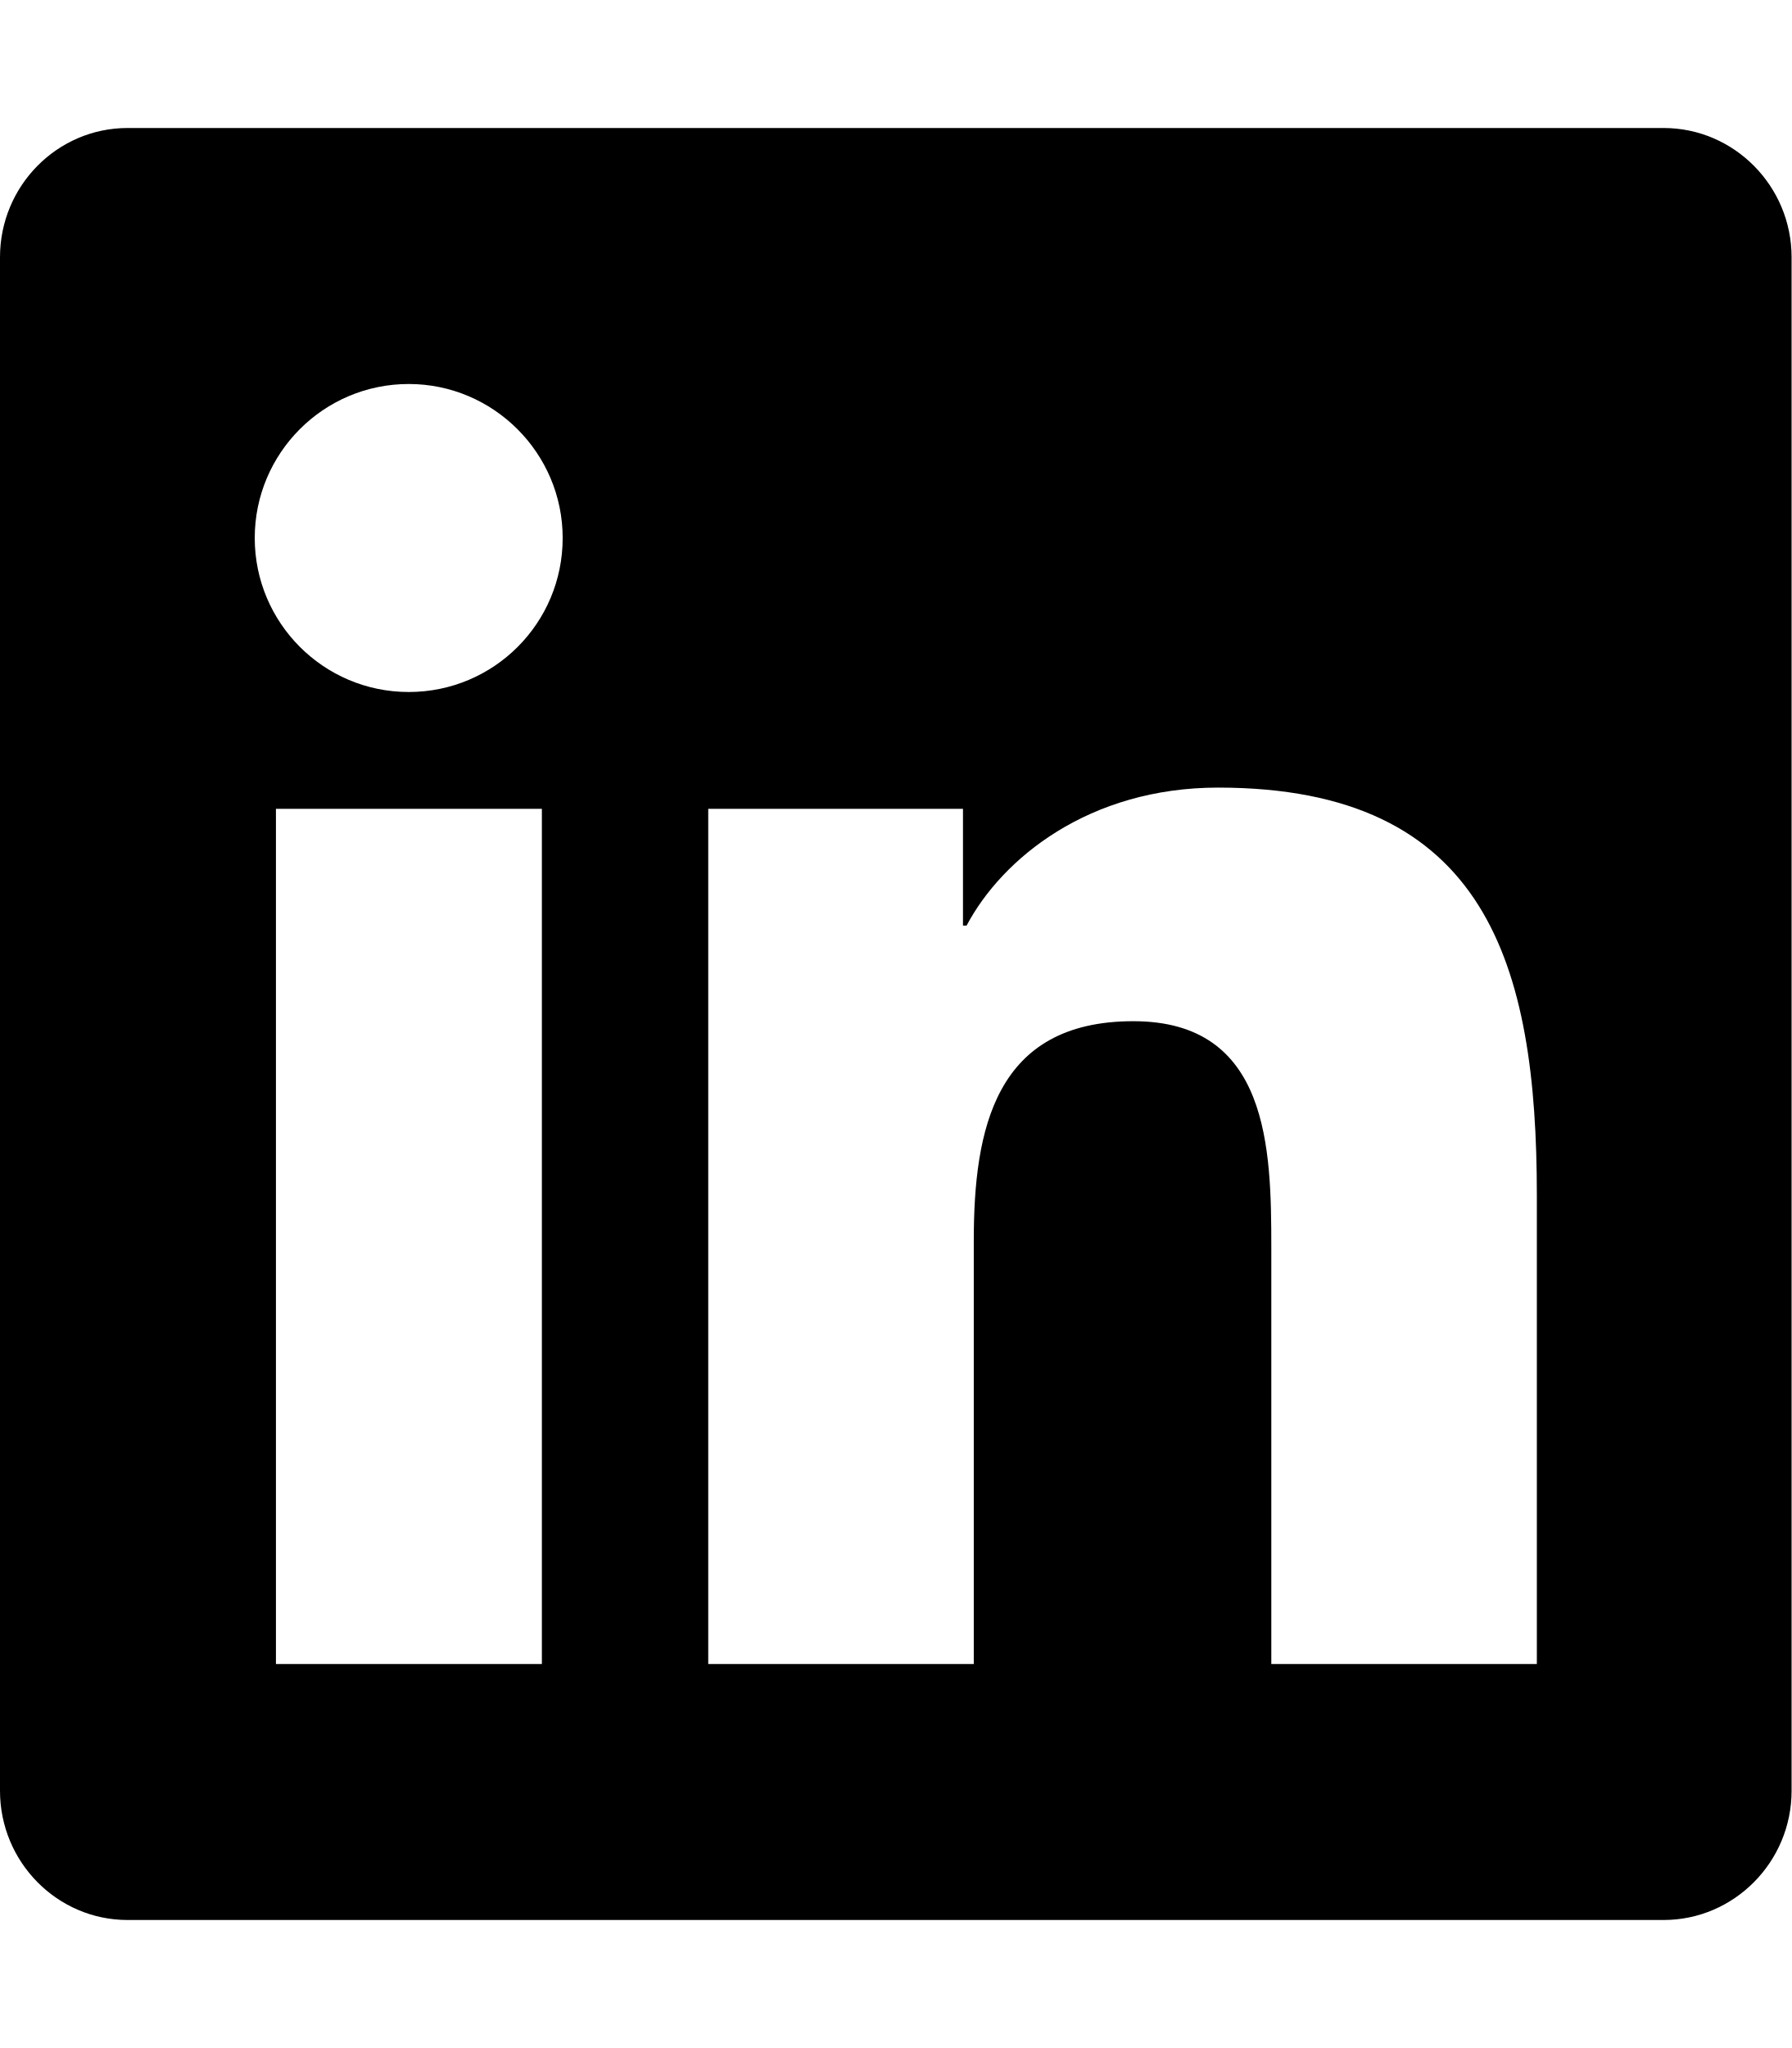
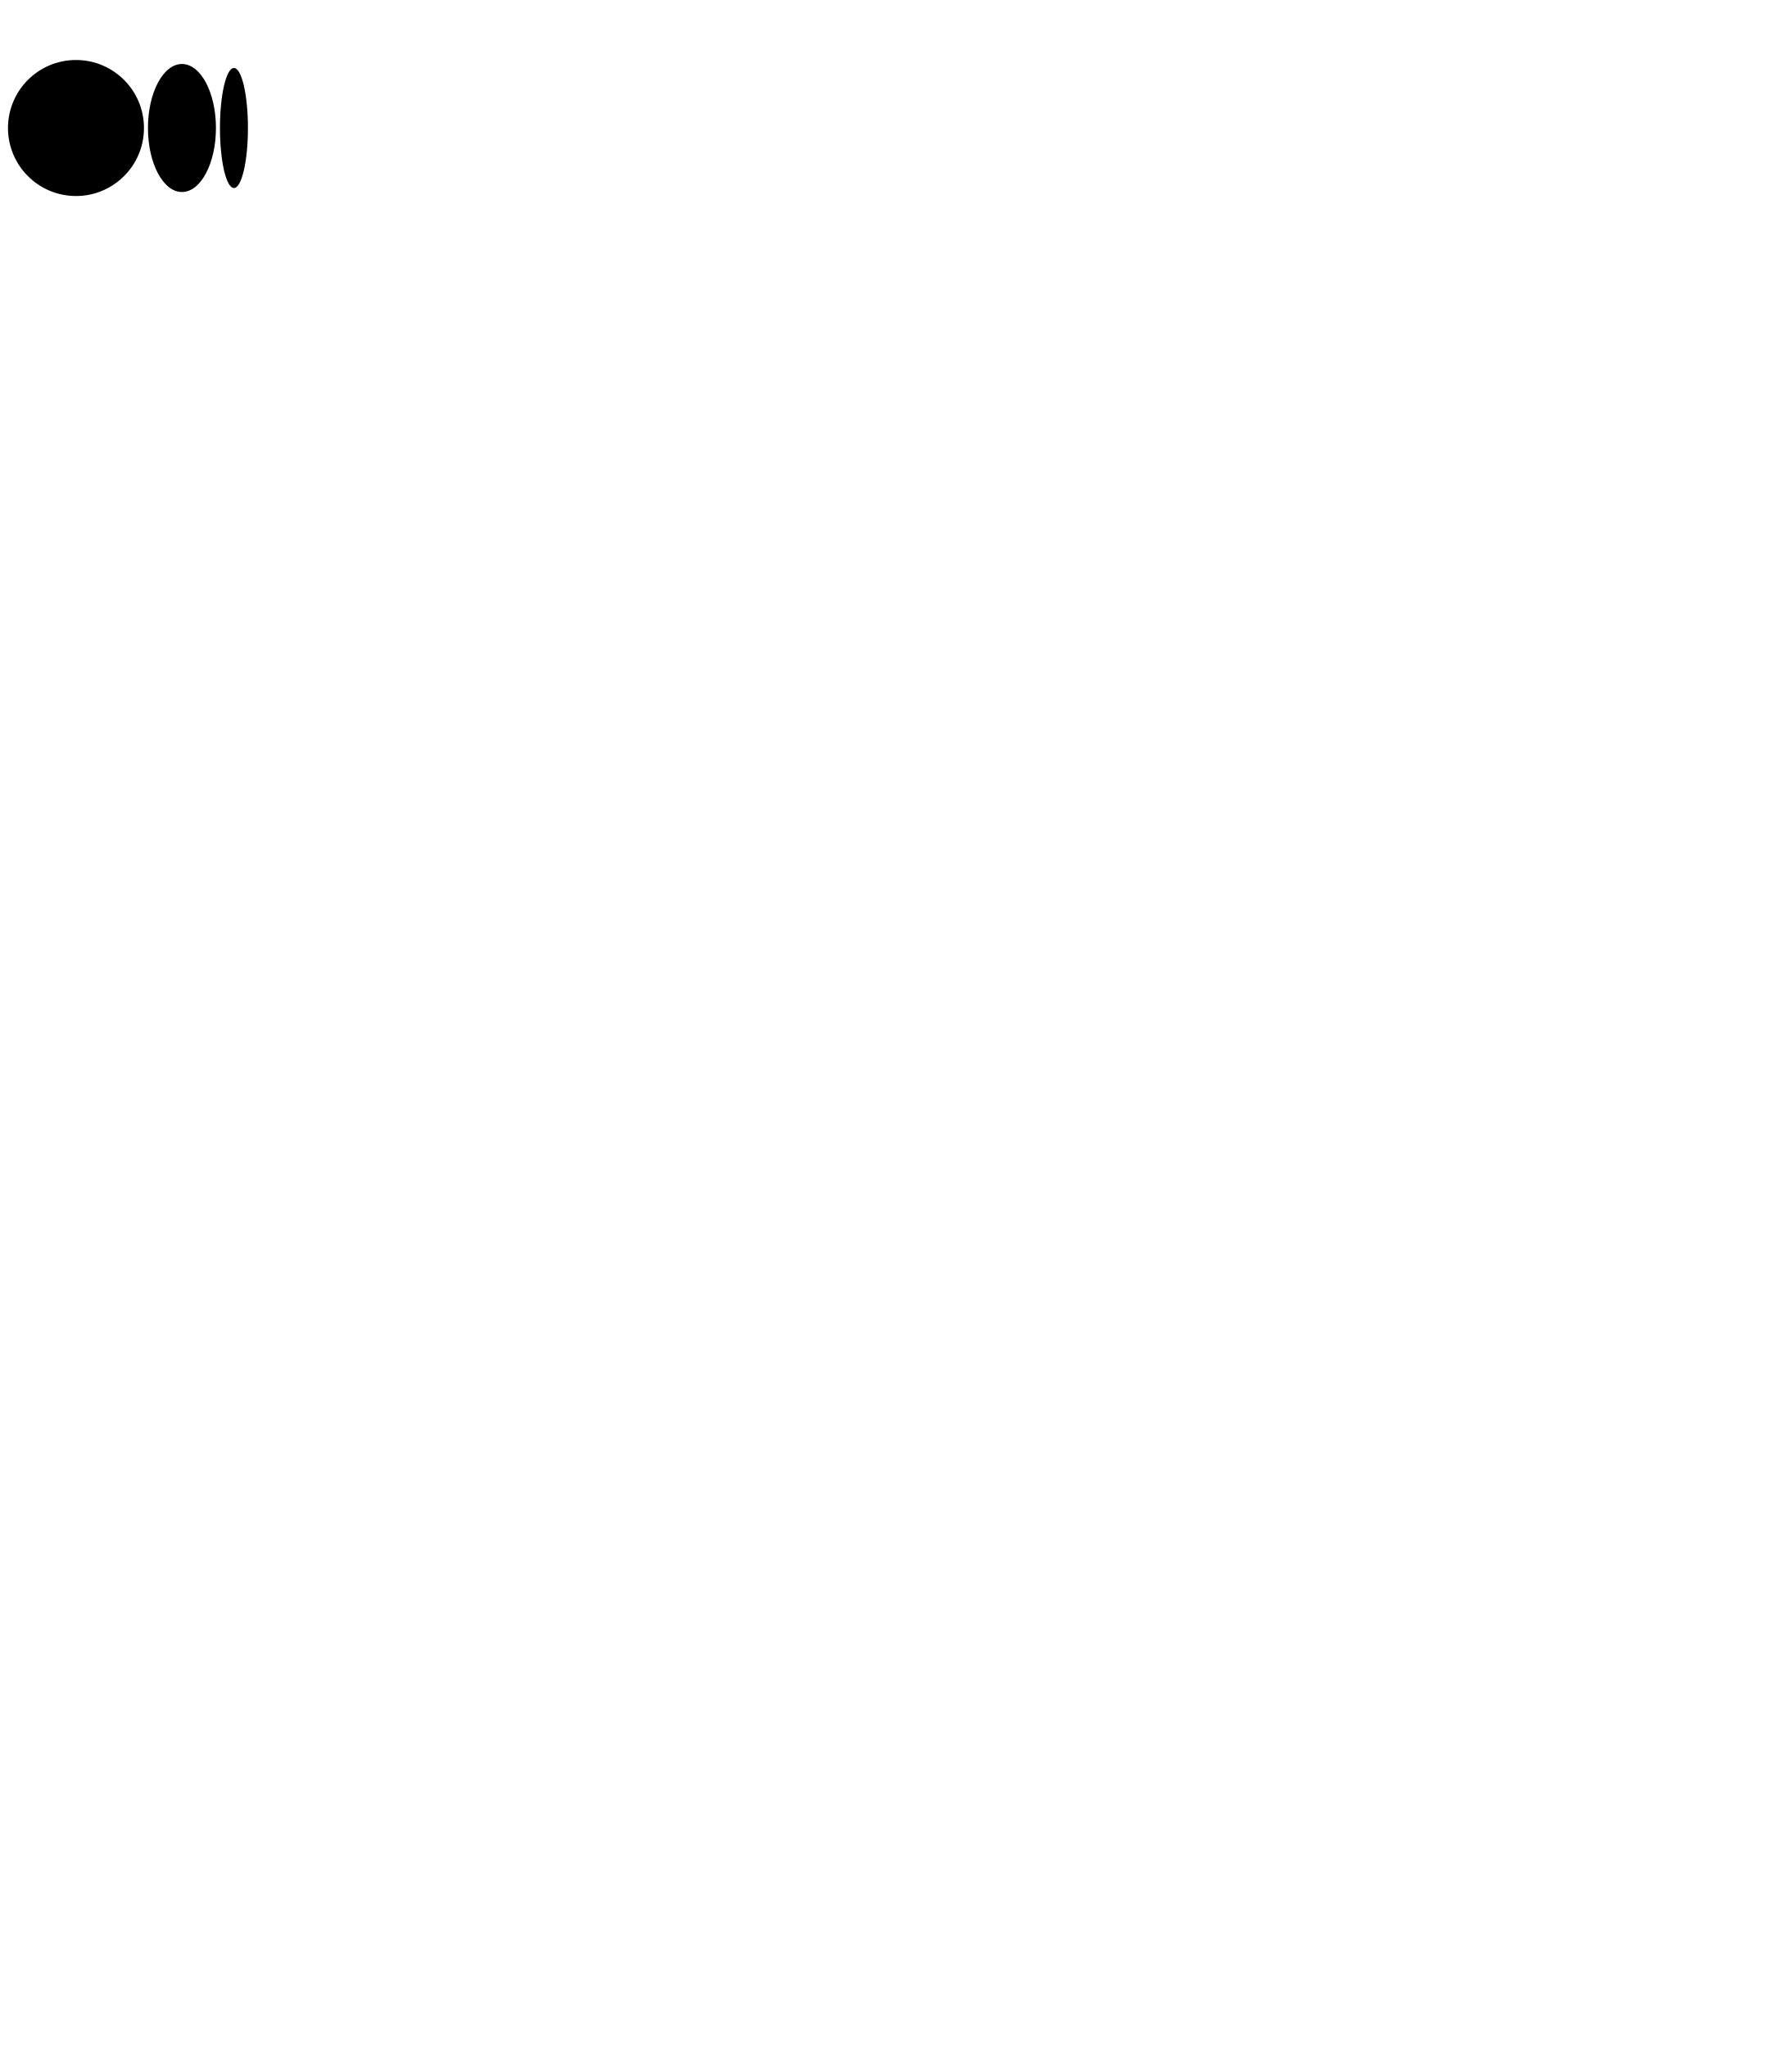
- <svg xmlns="http://www.w3.org/2000/svg" class="icon" style="height:1.5rem" viewBox="0 0 448 512">
-   <path fill="currentColor" d="M416 32H31.9C14.3 32 0 46.5.0 64.3v383.4C0 465.5 14.3 480 31.9 480H416c17.6.0 32-14.5 32-32.3V64.3c0-17.8-14.4-32.3-32-32.3zM135.4 416H69V202.2h66.5V416zm-33.2-243c-21.3.0-38.5-17.3-38.5-38.5S80.9 96 102.2 96c21.2.0 38.5 17.3 38.5 38.5.0 21.3-17.2 38.5-38.5 38.5zm282.1 243h-66.4V312c0-24.8-.5-56.7-34.5-56.7-34.6.0-39.9 27-39.9 54.9V416h-66.4V202.2h63.7v29.2h.9c8.9-16.8 30.6-34.5 62.9-34.5 67.2.0 79.7 44.3 79.7 101.9V416z" />
+ <svg xmlns="http://www.w3.org/2000/svg" height="1em" viewBox="0 0 448 512">
+   <path fill="currentColor" d="M 18.998 15 A 17.002 17.002 0 0 0 18.998 49.004 A 17.002 17.002 0 0 0 18.998 15 z M 45.498 16 A 8.502 16.002 0 0 0 45.498 48.004 A 8.502 16.002 0 0 0 45.498 16 z M 58.5 17 A 3.5 15.002 0 1 0 58.5 47.004 A 3.5 15.002 0 1 0 58.5 17 z" />
</svg>
